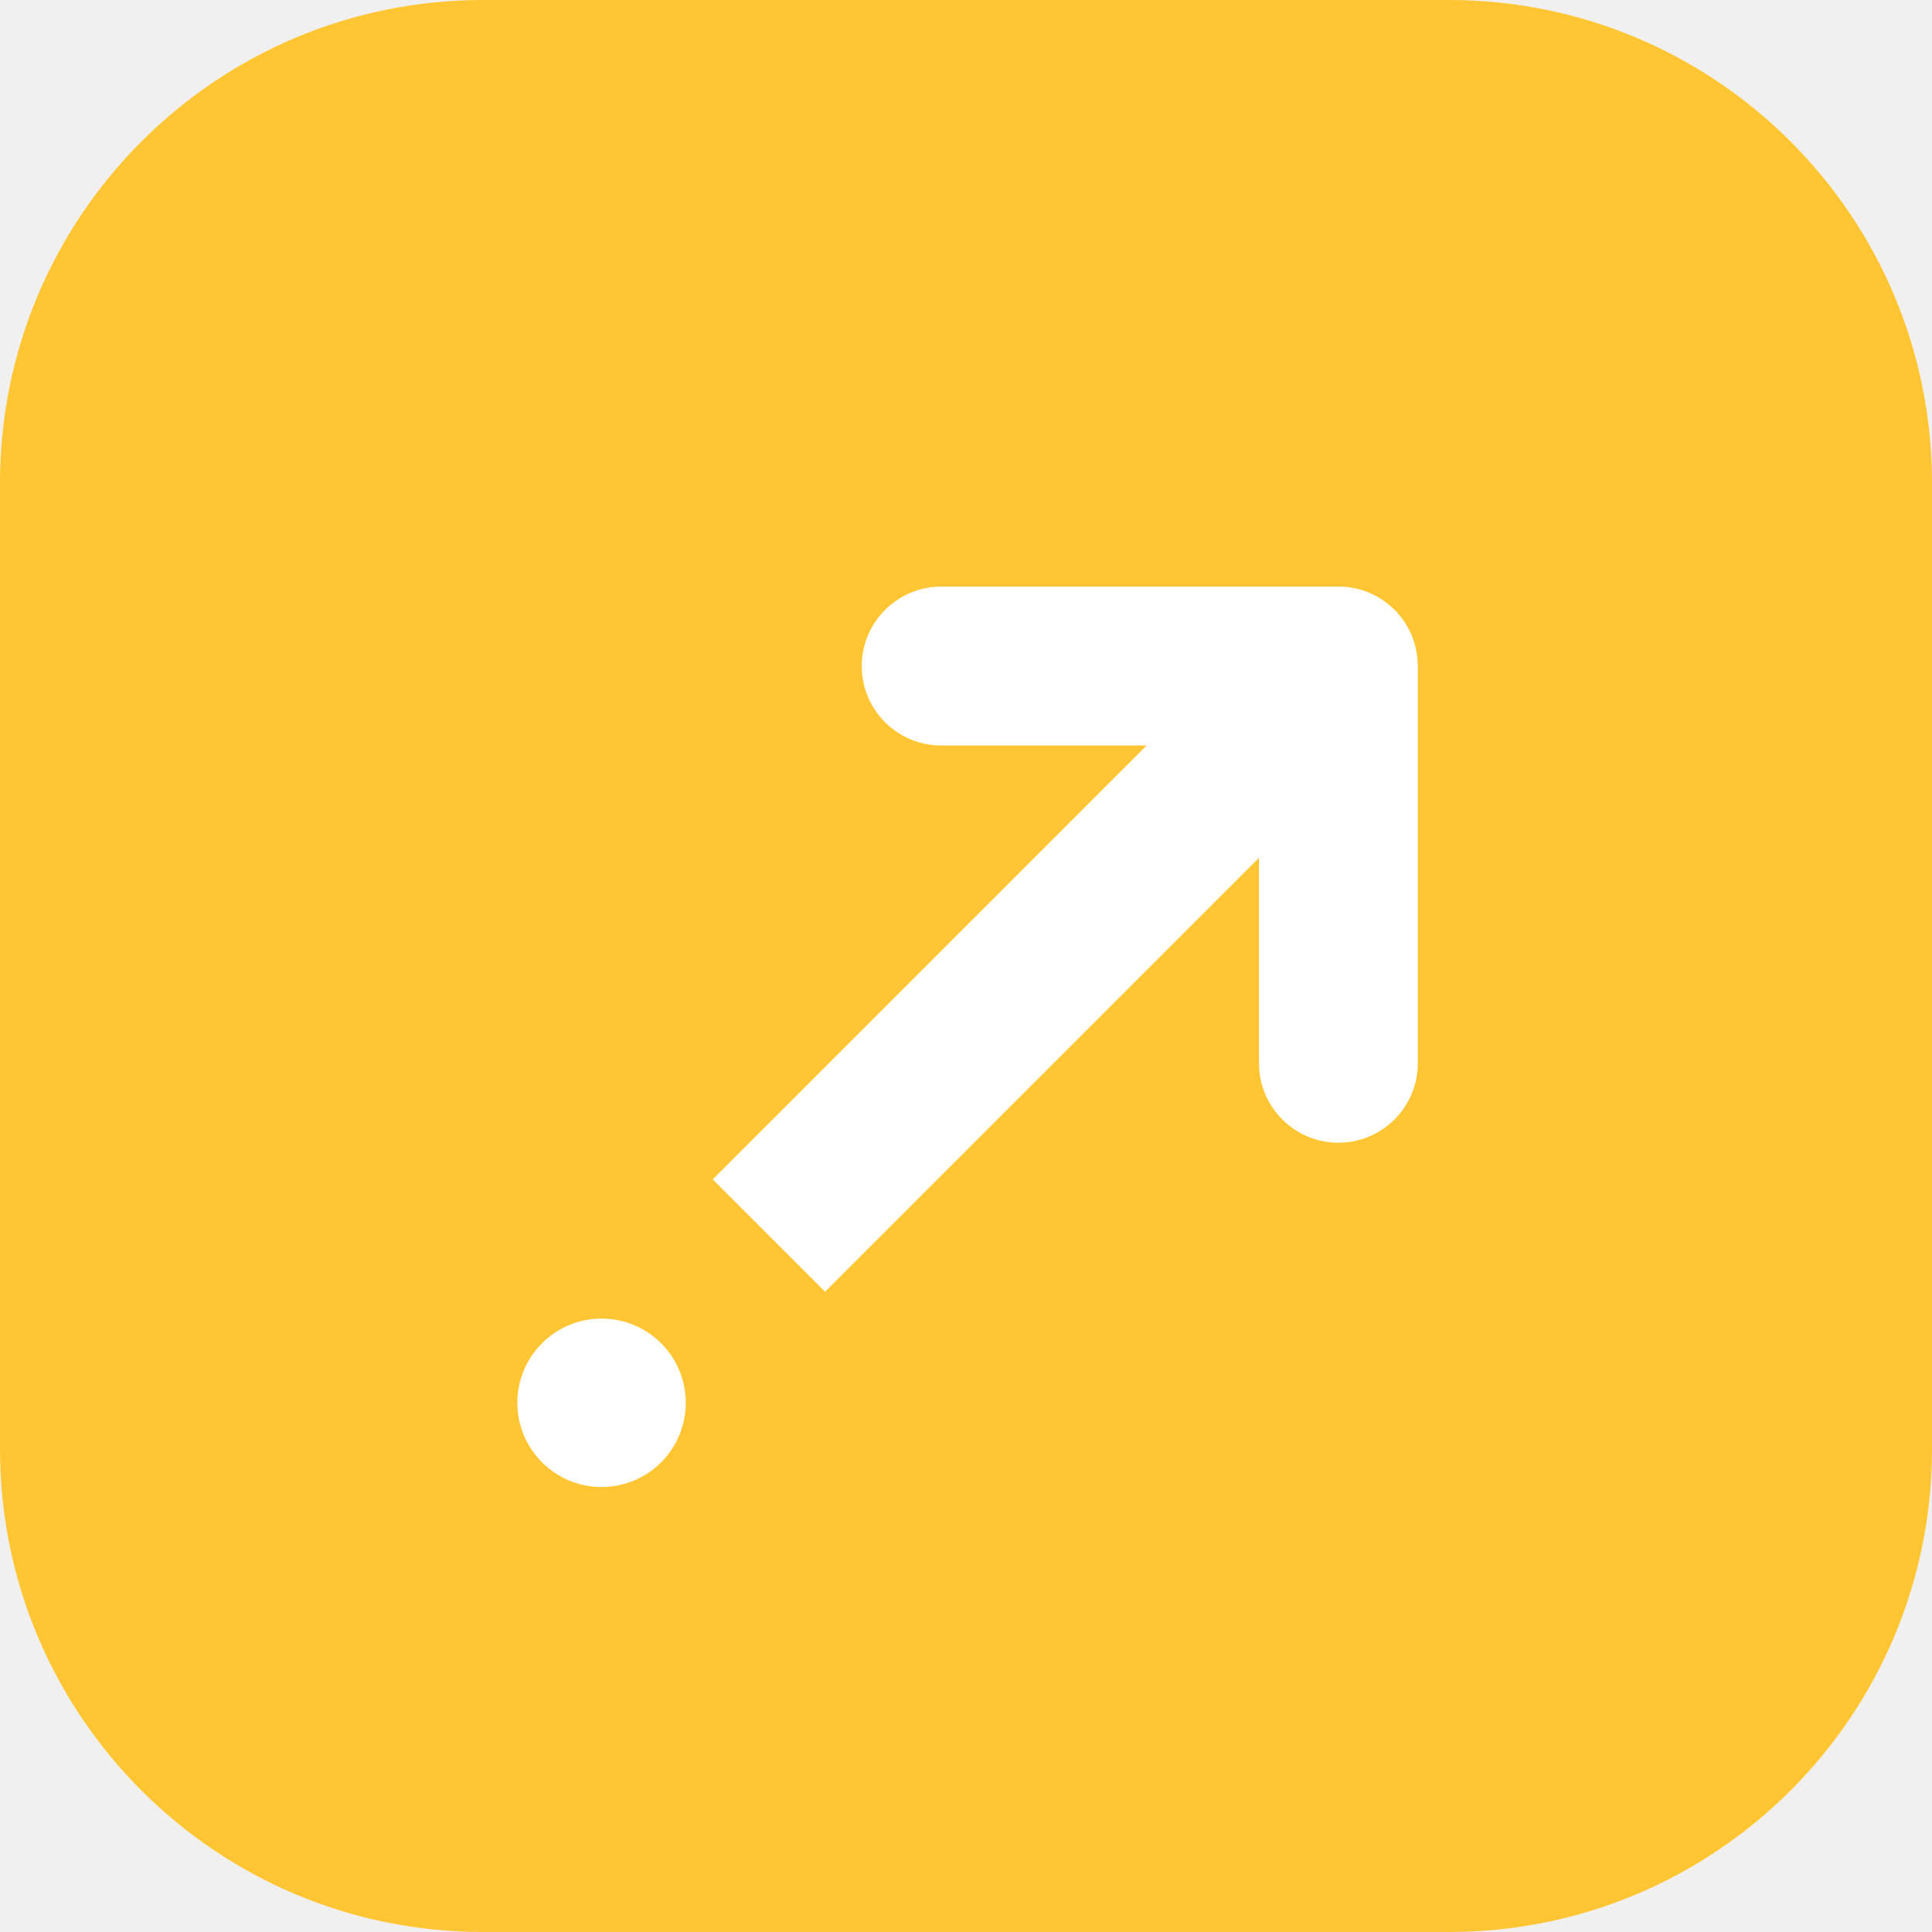
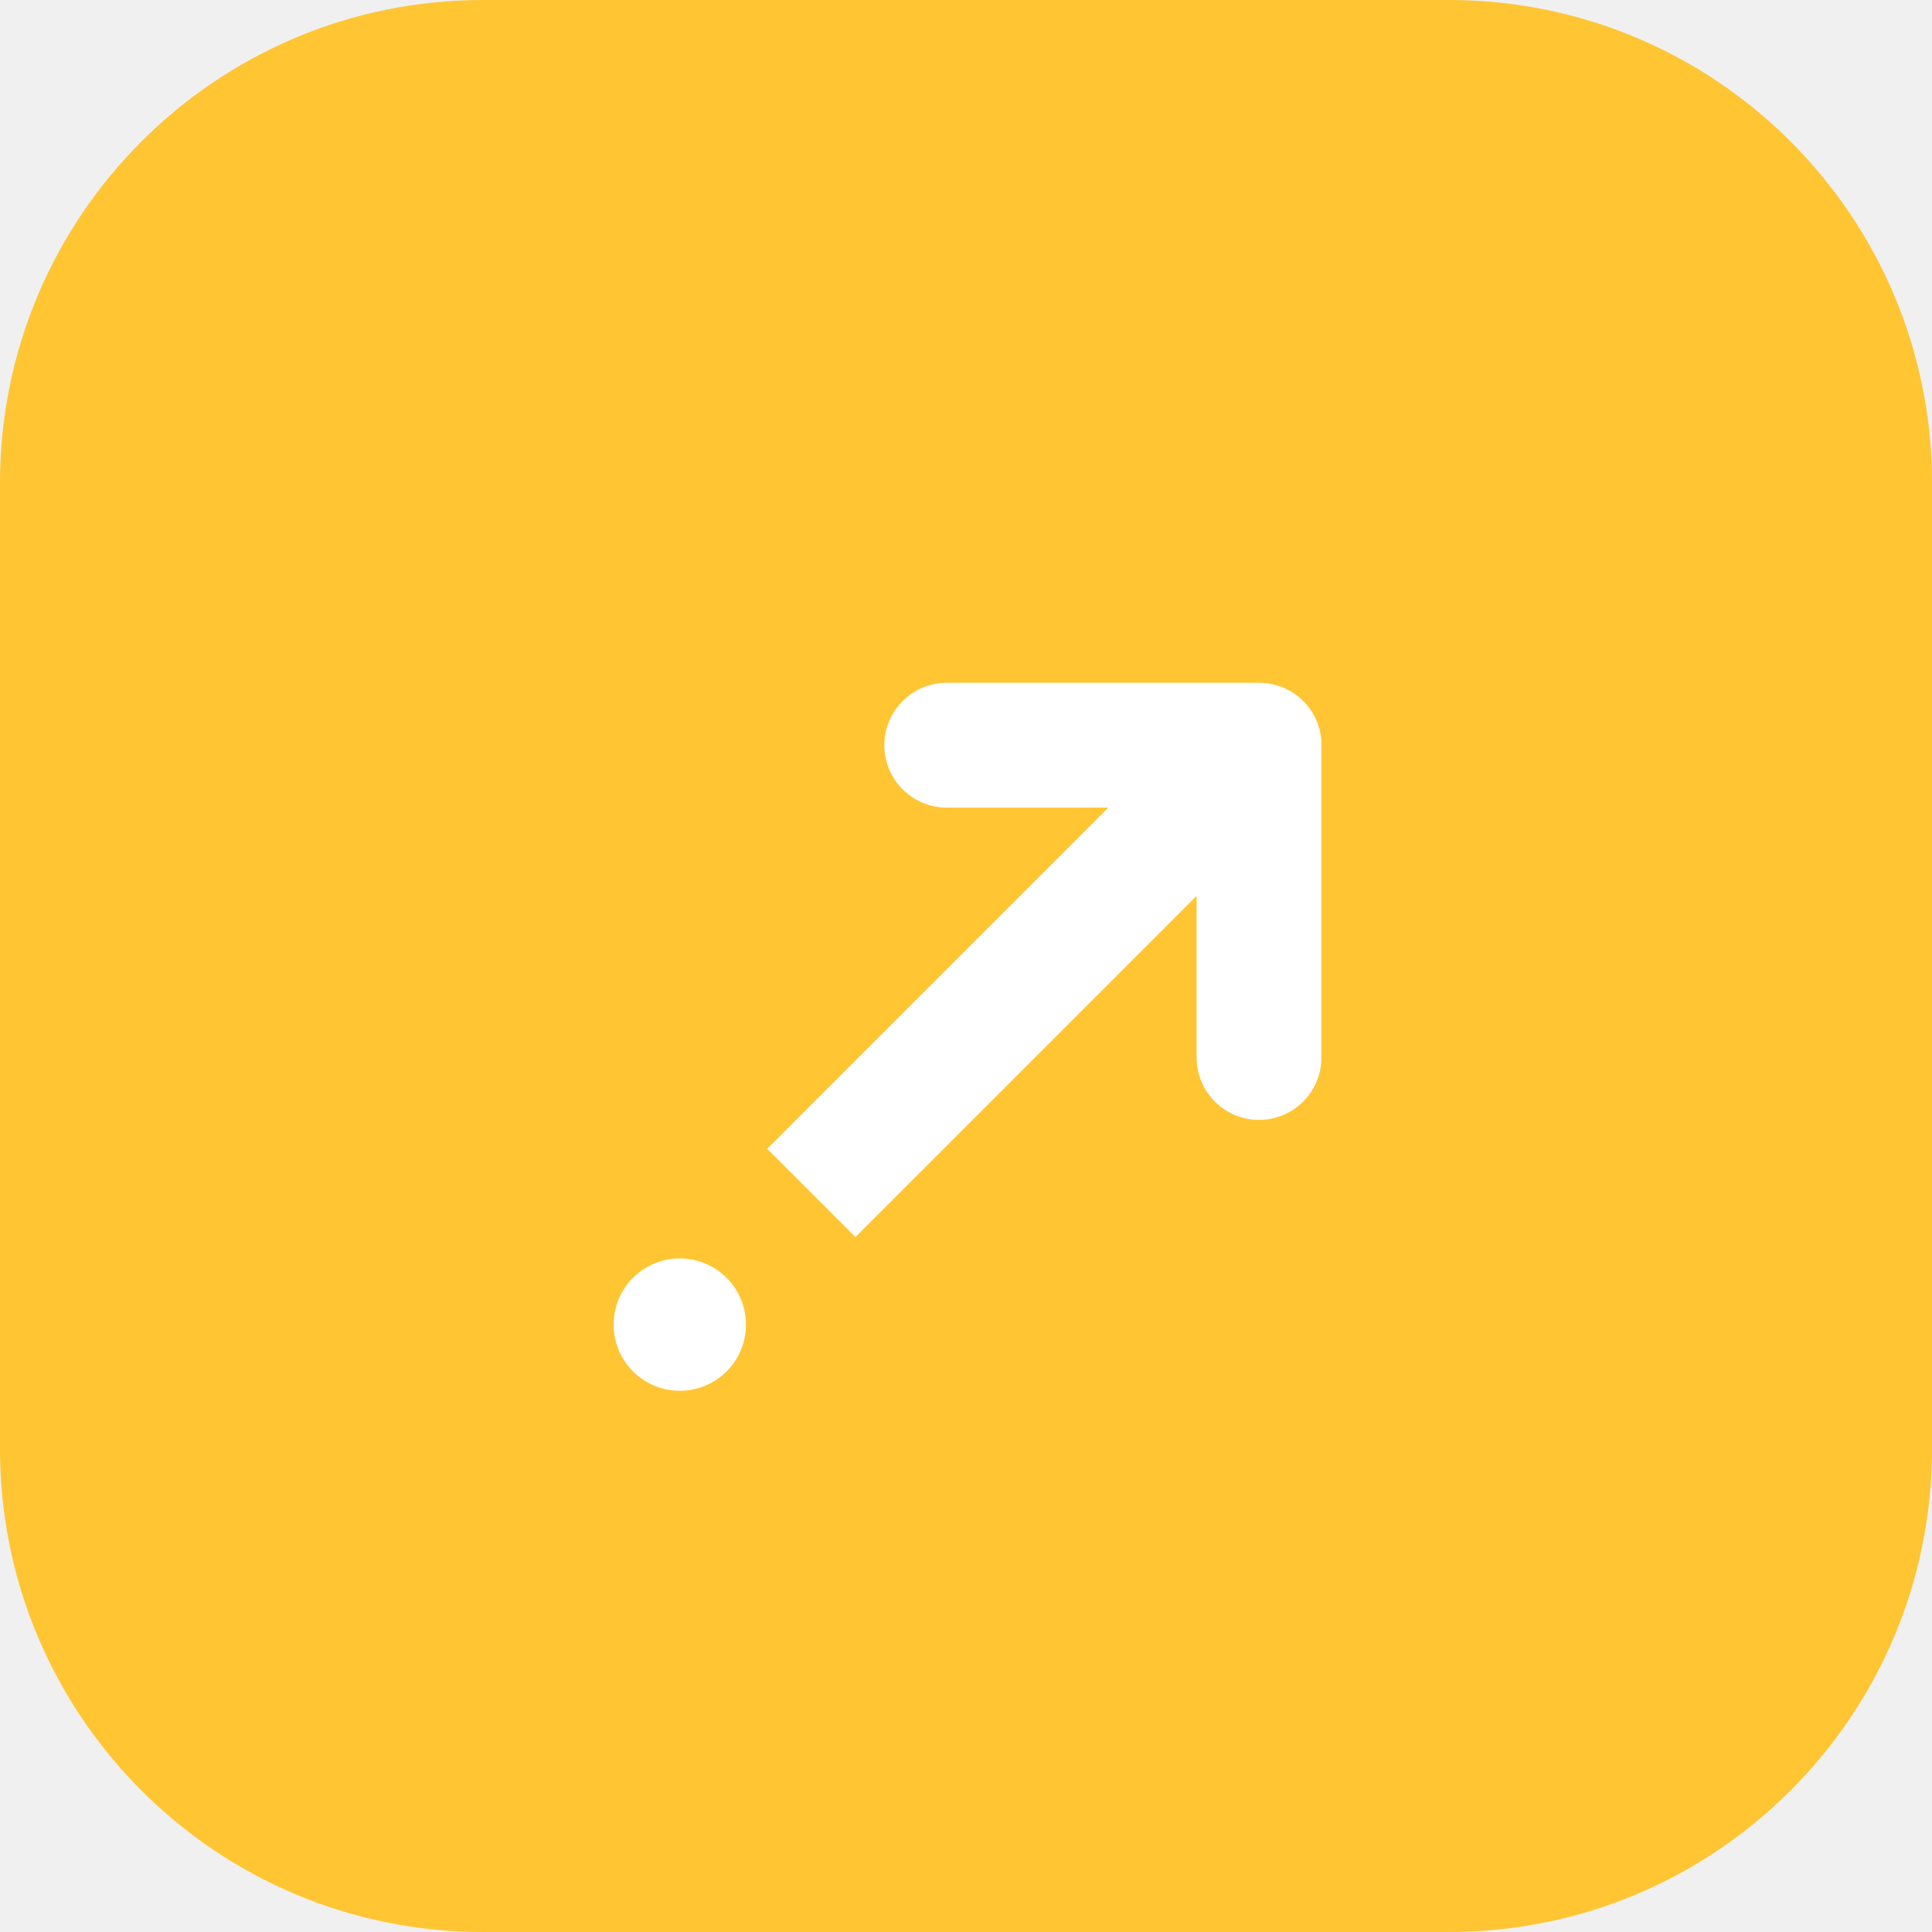
<svg xmlns="http://www.w3.org/2000/svg" id="Layer_1" version="1.1" viewBox="0 0 360 360">
  <defs>
    <style>
      .st0 {
        fill: #ffc533;
      }

      .st1 {
        fill: #fff;
      }
    </style>
  </defs>
  <g>
    <rect class="st0" width="360" height="360" rx="90" ry="90" />
-     <path class="st1" d="M264.17,123.91v-.17c-.04-1.57-.32-3.1-.83-4.58l-.27-.71c-.75-1.81-1.83-3.43-3.22-4.82s-3.01-2.47-4.82-3.22l-.66-.27h-.06c-1.48-.52-3.02-.8-4.65-.83h-74.29c-8.16,0-14.8,6.64-14.8,14.8s6.64,14.8,14.8,14.8h38.29l-80.85,80.85,20.93,20.93,80.85-80.85v38.29c0,8.16,6.64,14.8,14.8,14.8s14.8-6.64,14.8-14.8v-74.21h-.02Z" />
+     <path class="st1" d="M246.25,138.71v-.14c-.03-1.23-.25-2.44-.66-3.6l-.21-.55c-.59-1.42-1.43-2.7-2.53-3.79s-2.37-1.94-3.79-2.53l-.52-.21h-.05c-1.16-.41-2.37-.63-3.66-.66h-58.42c-6.41,0-11.63,5.22-11.63,11.63s5.22,11.63,11.63,11.63h30.11l-63.57,63.57,16.45,16.45,63.57-63.57v30.11c0,6.41,5.22,11.63,11.63,11.63s11.63-5.22,11.63-11.63v-58.35h-.01.02Z" />
  </g>
-   <circle class="st1" cx="112.09" cy="261.39" r="15.69" />
+   <circle class="st1" cx="126.67" cy="246.82" r="12.33" />
</svg>
